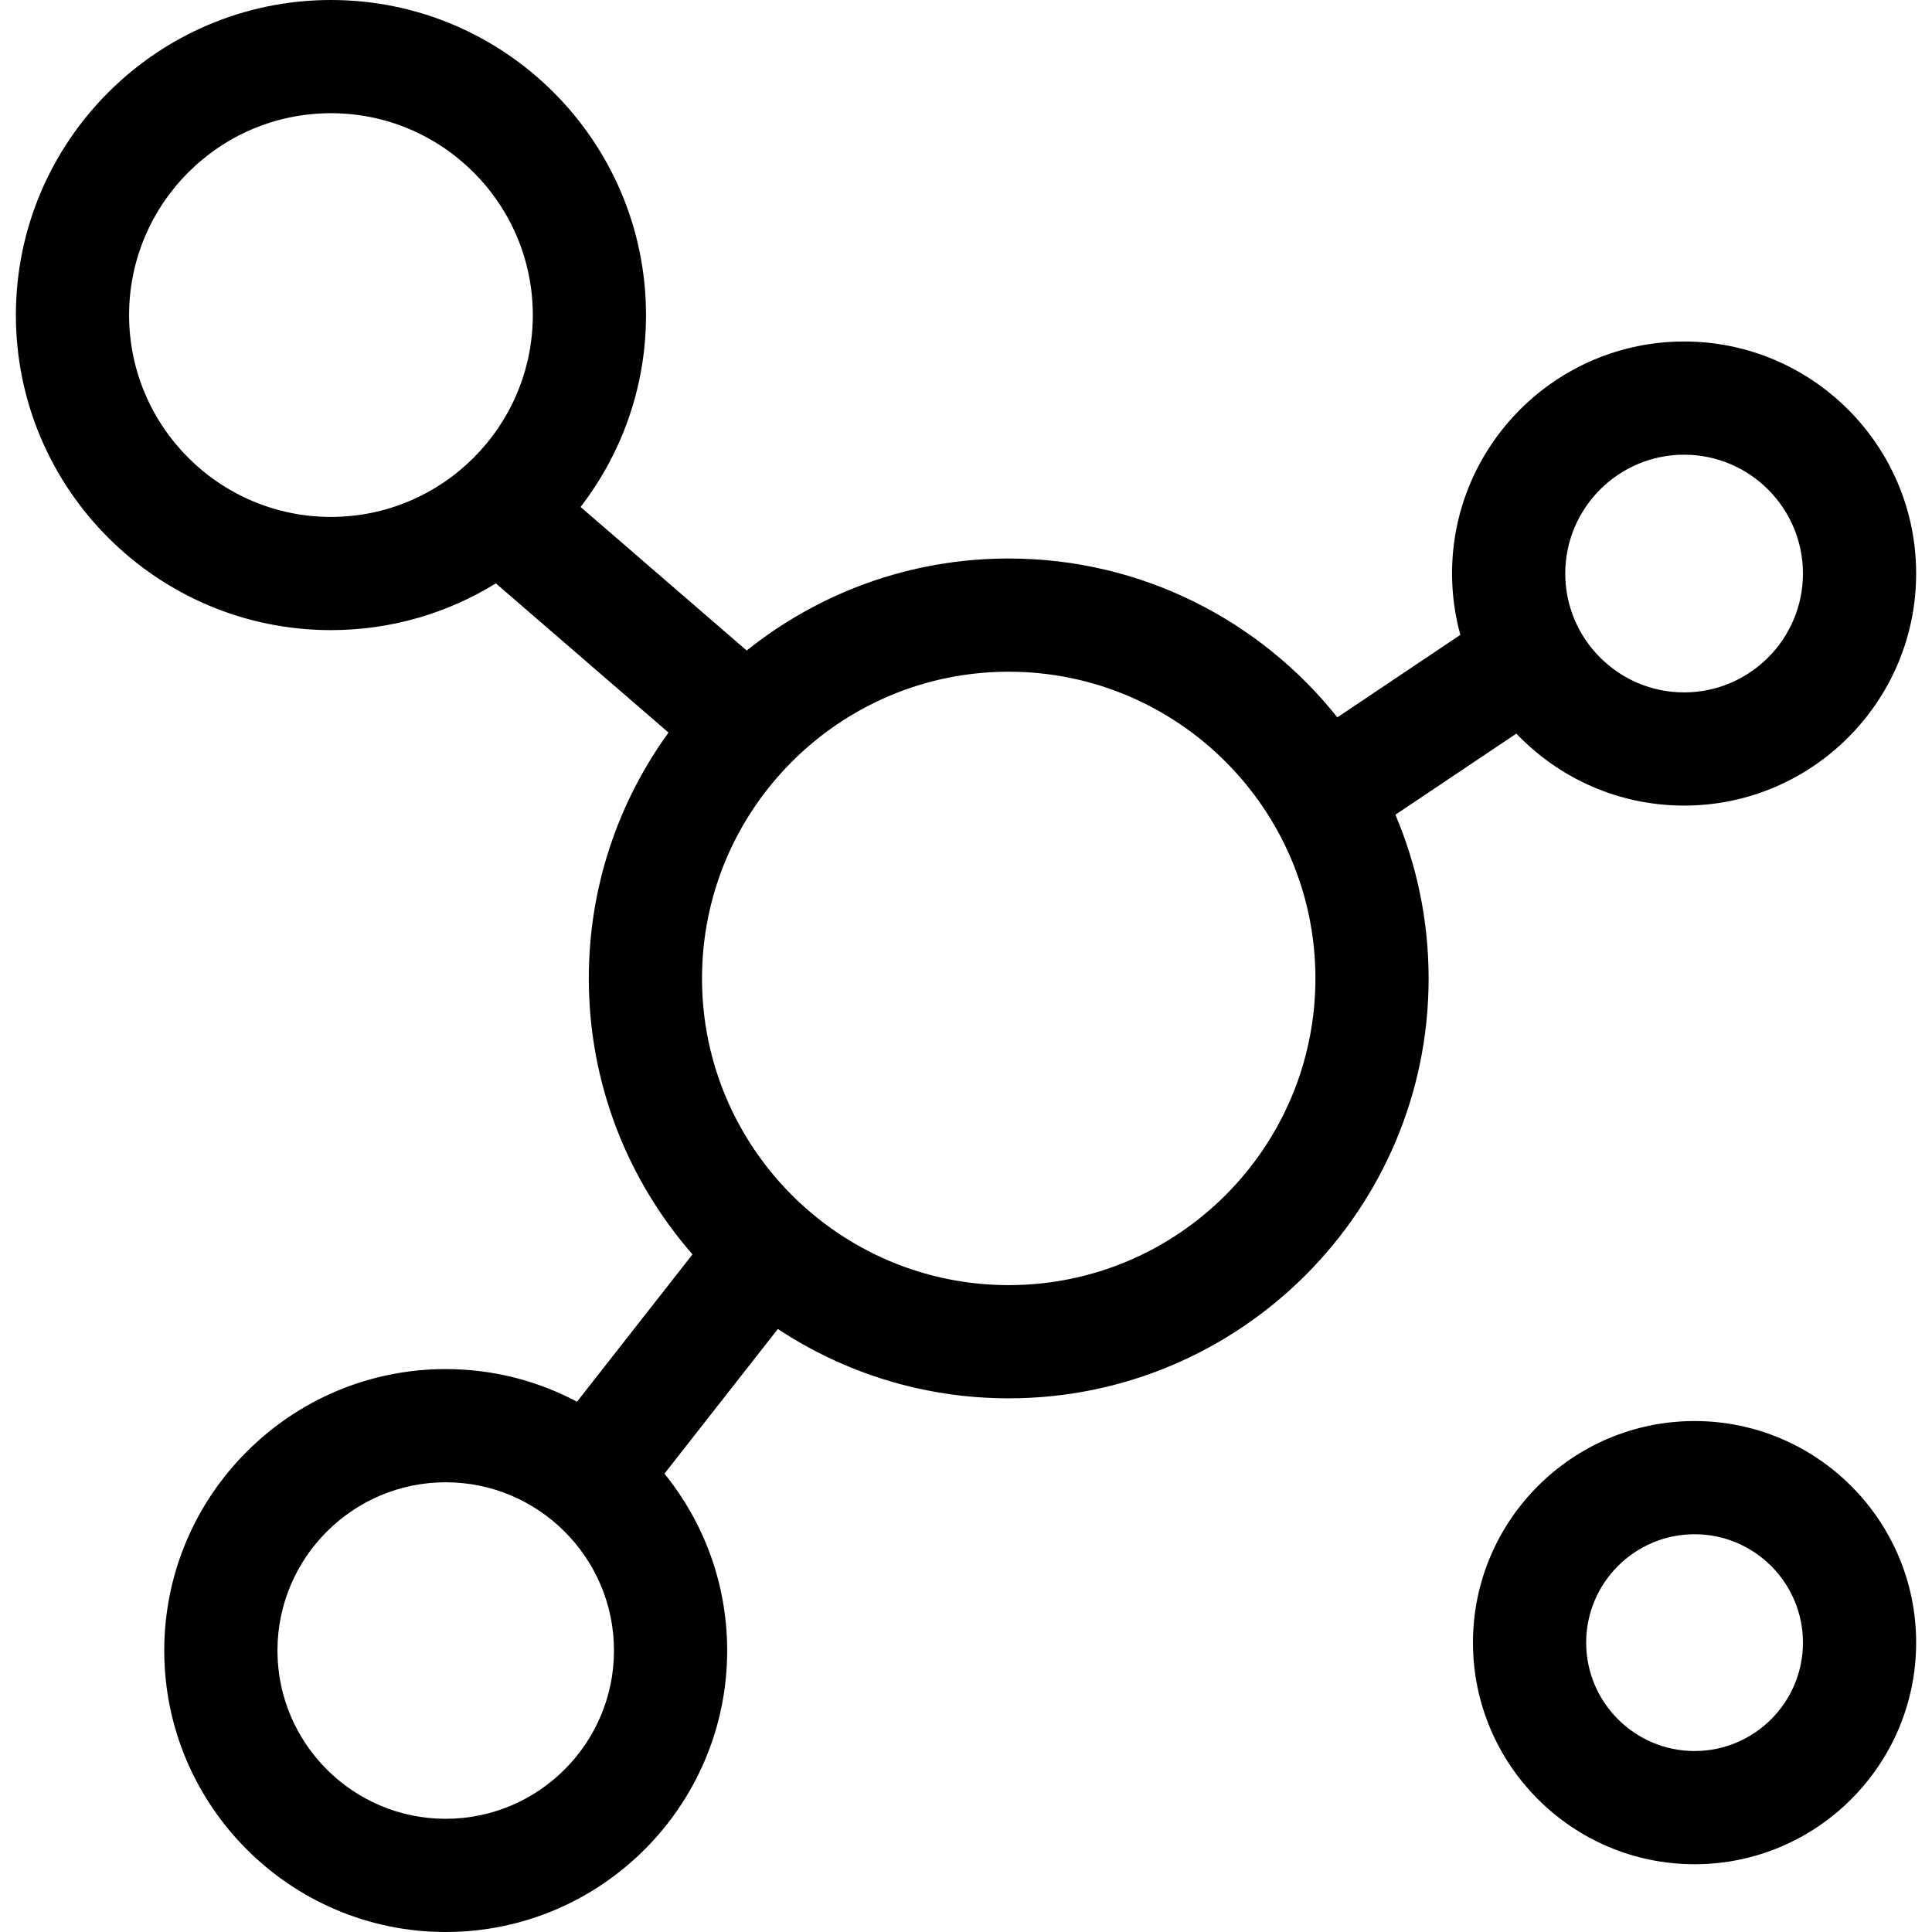
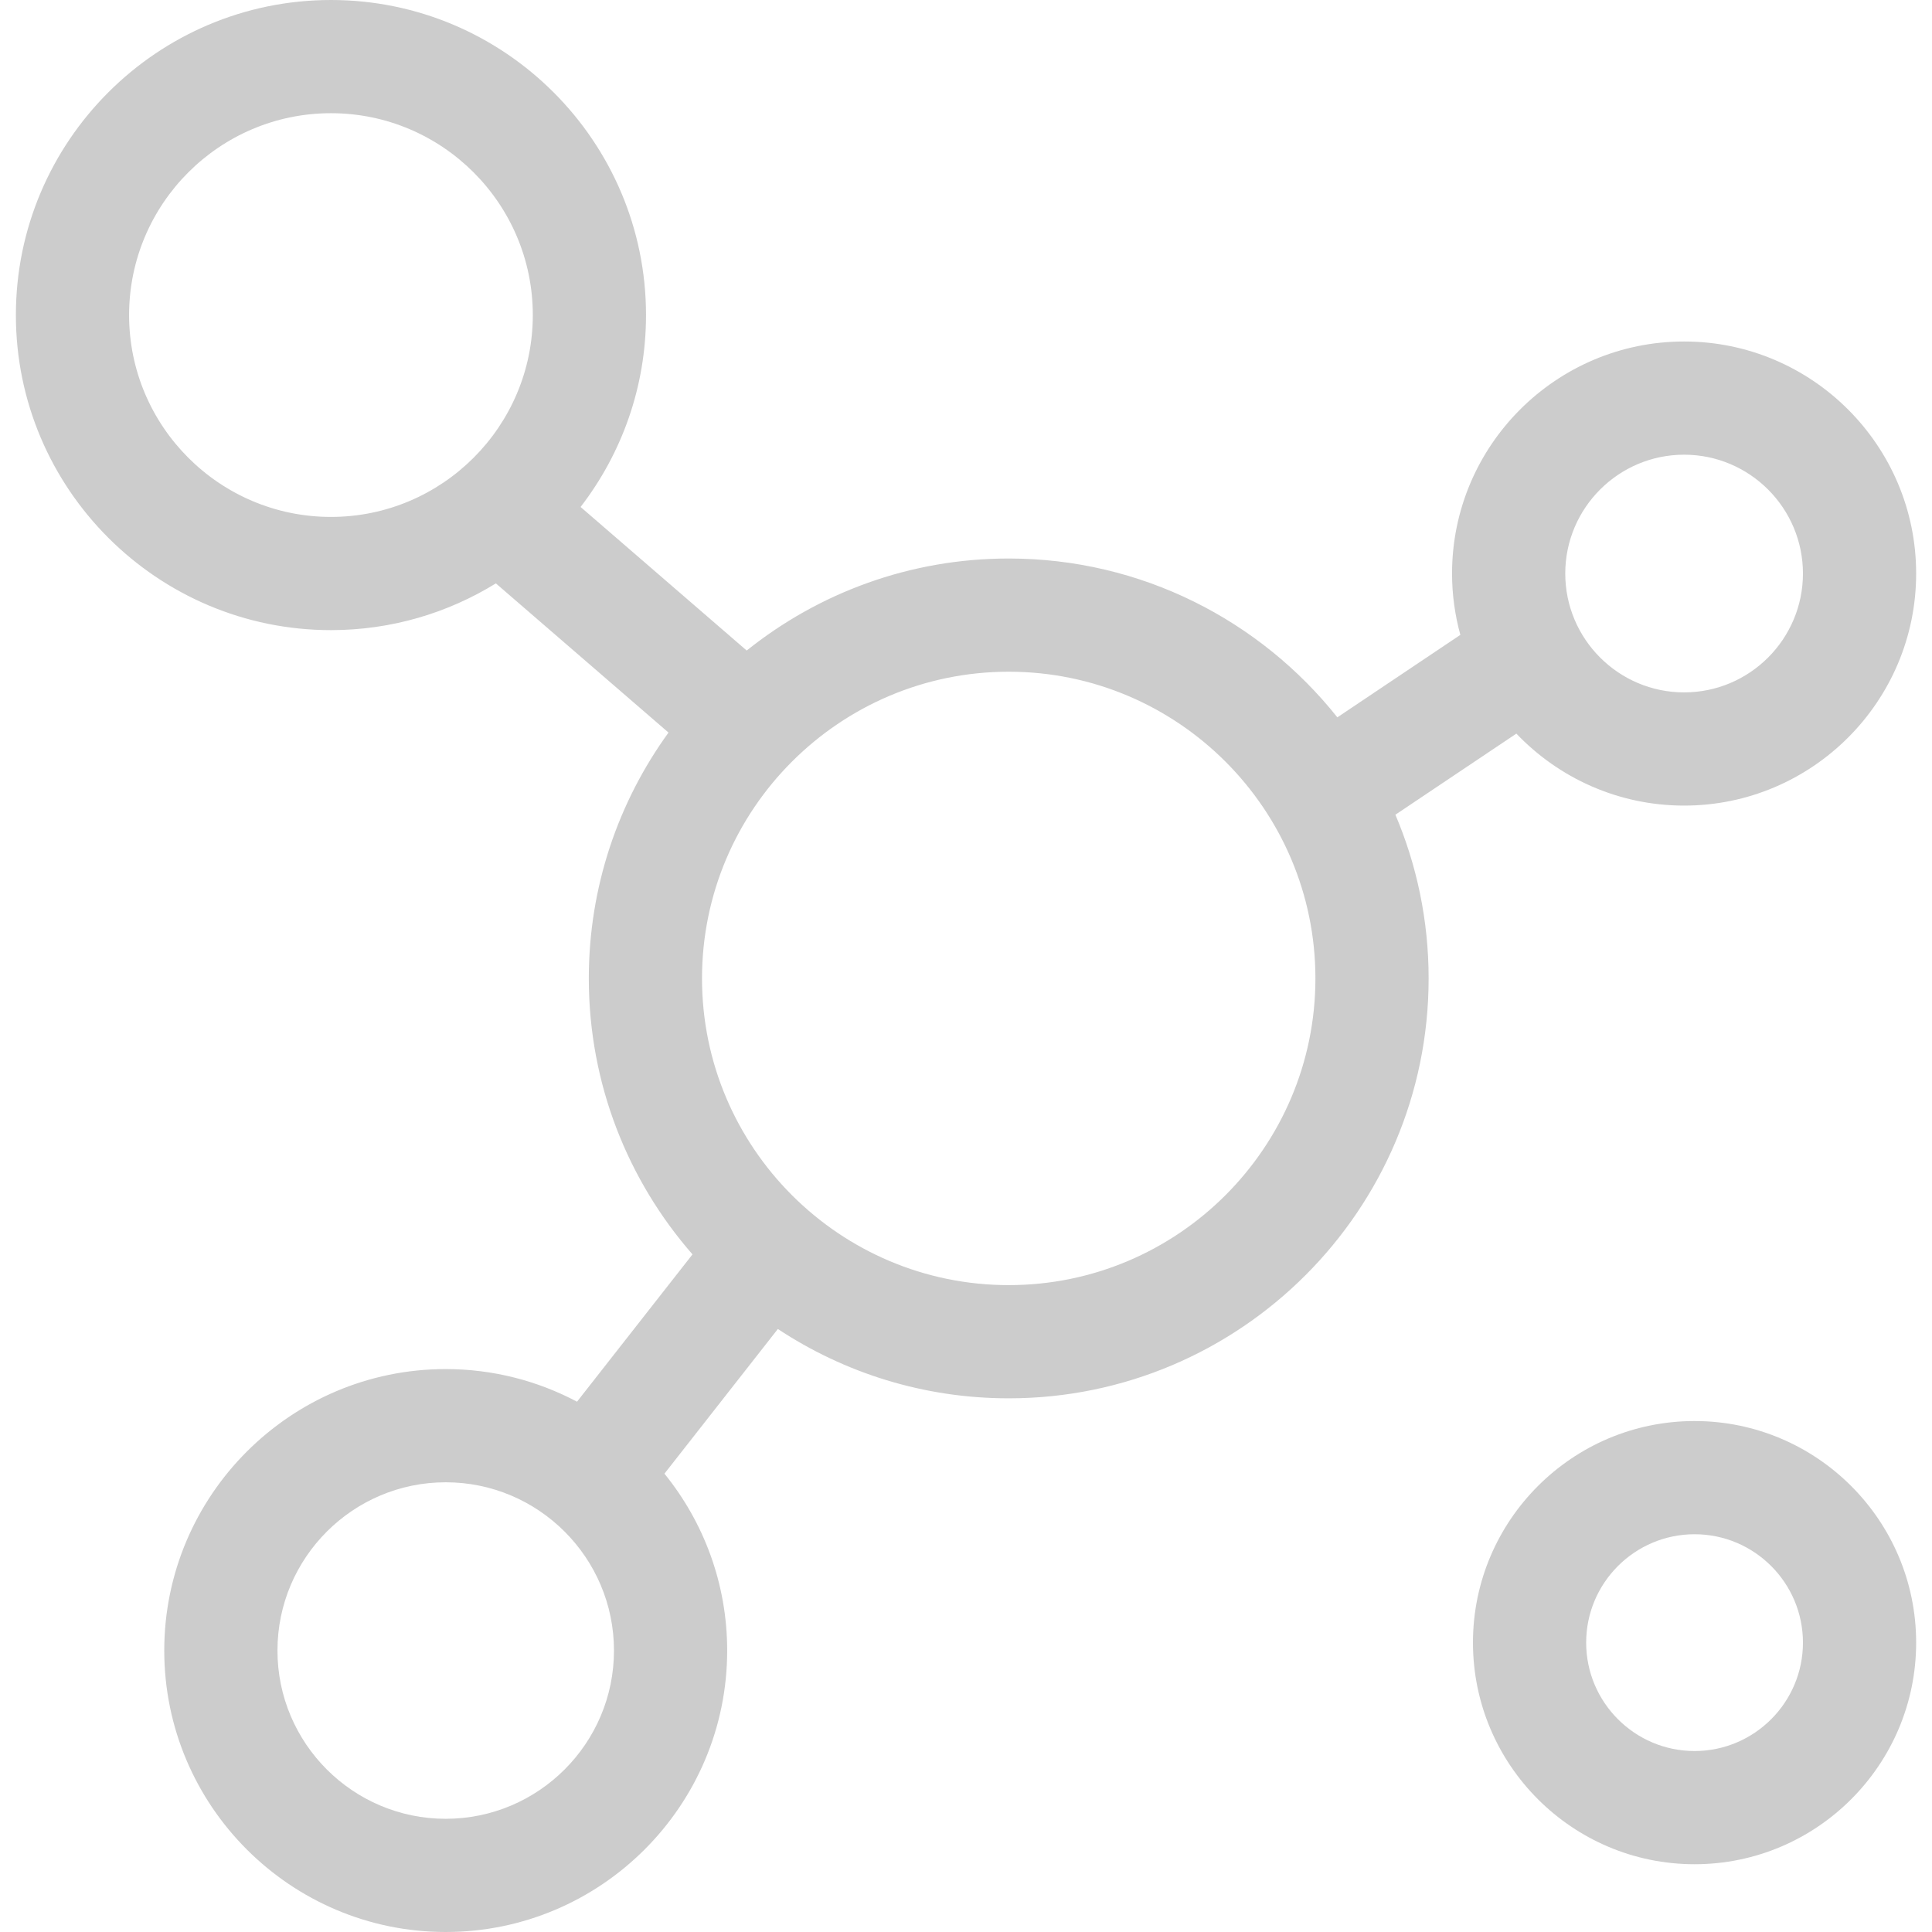
- <svg xmlns="http://www.w3.org/2000/svg" width="800px" height="800px" viewBox="0 0 512 512" id="svg2793" style="fill-rule:evenodd;clip-rule:evenodd;stroke-linejoin:round;stroke-miterlimit:2;" version="1.1" xml:space="preserve">
+ <svg xmlns="http://www.w3.org/2000/svg" width="800px" height="800px" viewBox="0 0 512 512" id="svg2793" style="fill-rule:evenodd;clip-rule:evenodd;stroke-linejoin:round;stroke-miterlimit:2;" version="1.1" xml:space="preserve" fill="#cccccc">
  <defs id="defs2797" />
  <g id="_24-Connect" style="display:inline" transform="translate(-3072,-4096)">
    <g id="g2211" transform="translate(3339.32,4267.43)">
      <path d="m 0,169.14 c -44.818,0 -81.28,-36.462 -81.28,-81.28 0,-44.818 36.462,-81.28 81.28,-81.28 44.817,0 81.279,36.462 81.279,81.28 0,44.818 -36.462,81.28 -81.279,81.28 m -149.2,141.43 c -24.587,0 -44.59,-20.003 -44.59,-44.59 0,-24.587 20.003,-44.59 44.59,-44.59 24.587,0 44.59,20.003 44.59,44.59 0,24.587 -20.003,44.59 -44.59,44.59 m -83.91,-398.5 c 0,-29.5 24,-53.5 53.5,-53.5 29.494,0 53.49,24 53.49,53.5 0,29.494 -23.996,53.49 -53.49,53.49 -29.5,0 -53.5,-23.996 -53.5,-53.49 m 412.099,37 c 17.364,0 31.49,14.126 31.49,31.49 0,17.369 -14.126,31.5 -31.49,31.5 -17.369,0 -31.5,-14.131 -31.5,-31.5 0,-17.364 14.131,-31.49 31.5,-31.49 m -44.46,73.915 c 11.207,11.739 26.989,19.075 44.46,19.075 33.907,0 61.49,-27.589 61.49,-61.5 0,-33.906 -27.583,-61.49 -61.49,-61.49 -33.911,0 -61.5,27.584 -61.5,61.49 0,5.628 0.776,11.076 2.198,16.259 L 87.091,18.672 C 66.687,-6.959 35.231,-23.42 0,-23.42 c -26.243,0 -50.388,9.137 -69.436,24.388 l -44.024,-38.046 c 10.859,-14.093 17.34,-31.725 17.34,-50.852 0,-46.042 -37.453,-83.5 -83.49,-83.5 -46.042,0 -83.5,37.458 -83.5,83.5 0,46.036 37.458,83.49 83.5,83.49 16.012,0 30.98,-4.54 43.702,-12.388 l 45.751,39.538 c -13.281,18.326 -21.123,40.838 -21.123,65.15 0,27.971 10.377,53.562 27.478,73.133 l -30.6,39.04 c -10.397,-5.508 -22.236,-8.643 -34.798,-8.643 -41.129,0 -74.59,33.461 -74.59,74.59 0,41.129 33.461,74.59 74.59,74.59 41.129,0 74.59,-33.461 74.59,-74.59 0,-17.745 -6.24,-34.055 -16.625,-46.873 l 30.054,-38.343 c 17.567,11.607 38.596,18.376 61.181,18.376 61.359,0 111.279,-49.92 111.279,-111.28 0,-15.382 -3.138,-30.045 -8.806,-43.383 z" id="path2209" style="fill-rule:nonzero" />
    </g>
    <g id="g2215" transform="translate(3521.08,4502.59)">
      <path d="M 0,57.45 C -15.842,57.45 -28.73,44.562 -28.73,28.72 -28.73,12.884 -15.842,0 0,0 15.836,0 28.72,12.884 28.72,28.72 28.72,44.562 15.836,57.45 0,57.45 M 0,-30 c -32.384,0 -58.73,26.342 -58.73,58.72 0,32.384 26.346,58.73 58.73,58.73 32.378,0 58.72,-26.346 58.72,-58.73 C 58.72,-3.658 32.378,-30 0,-30" id="path2213" style="fill-rule:nonzero" />
    </g>
  </g>
</svg>
